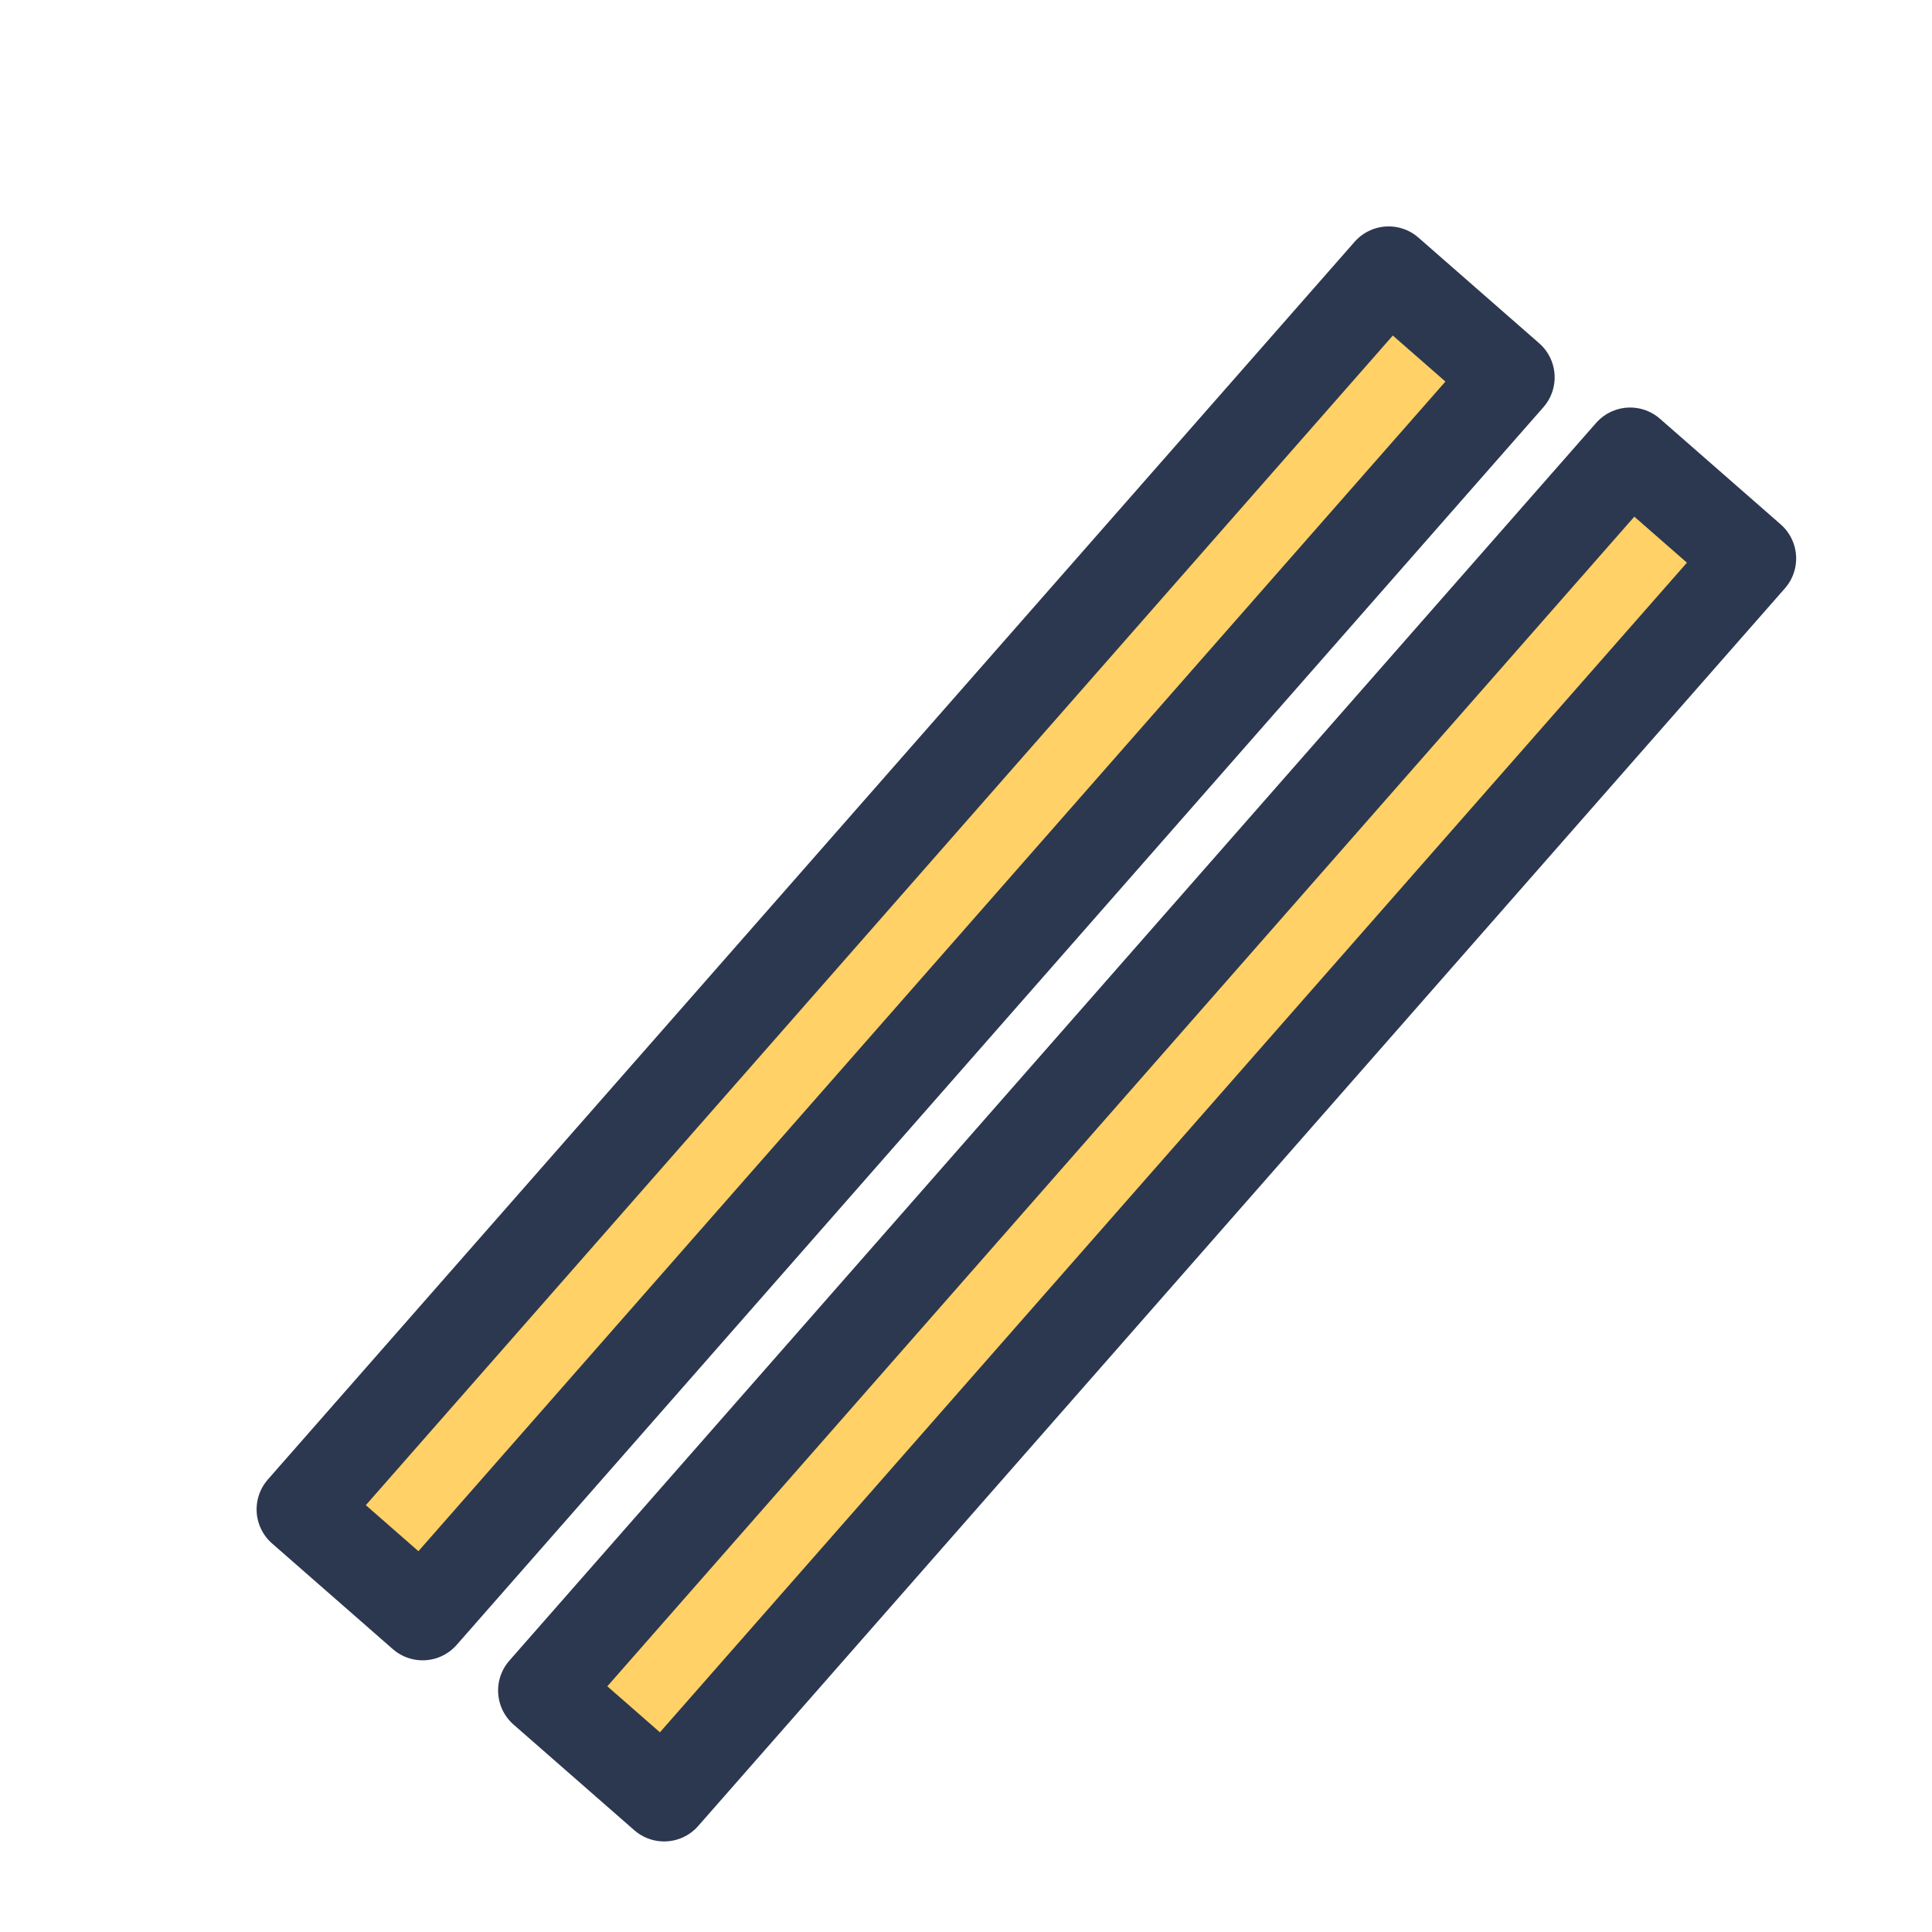
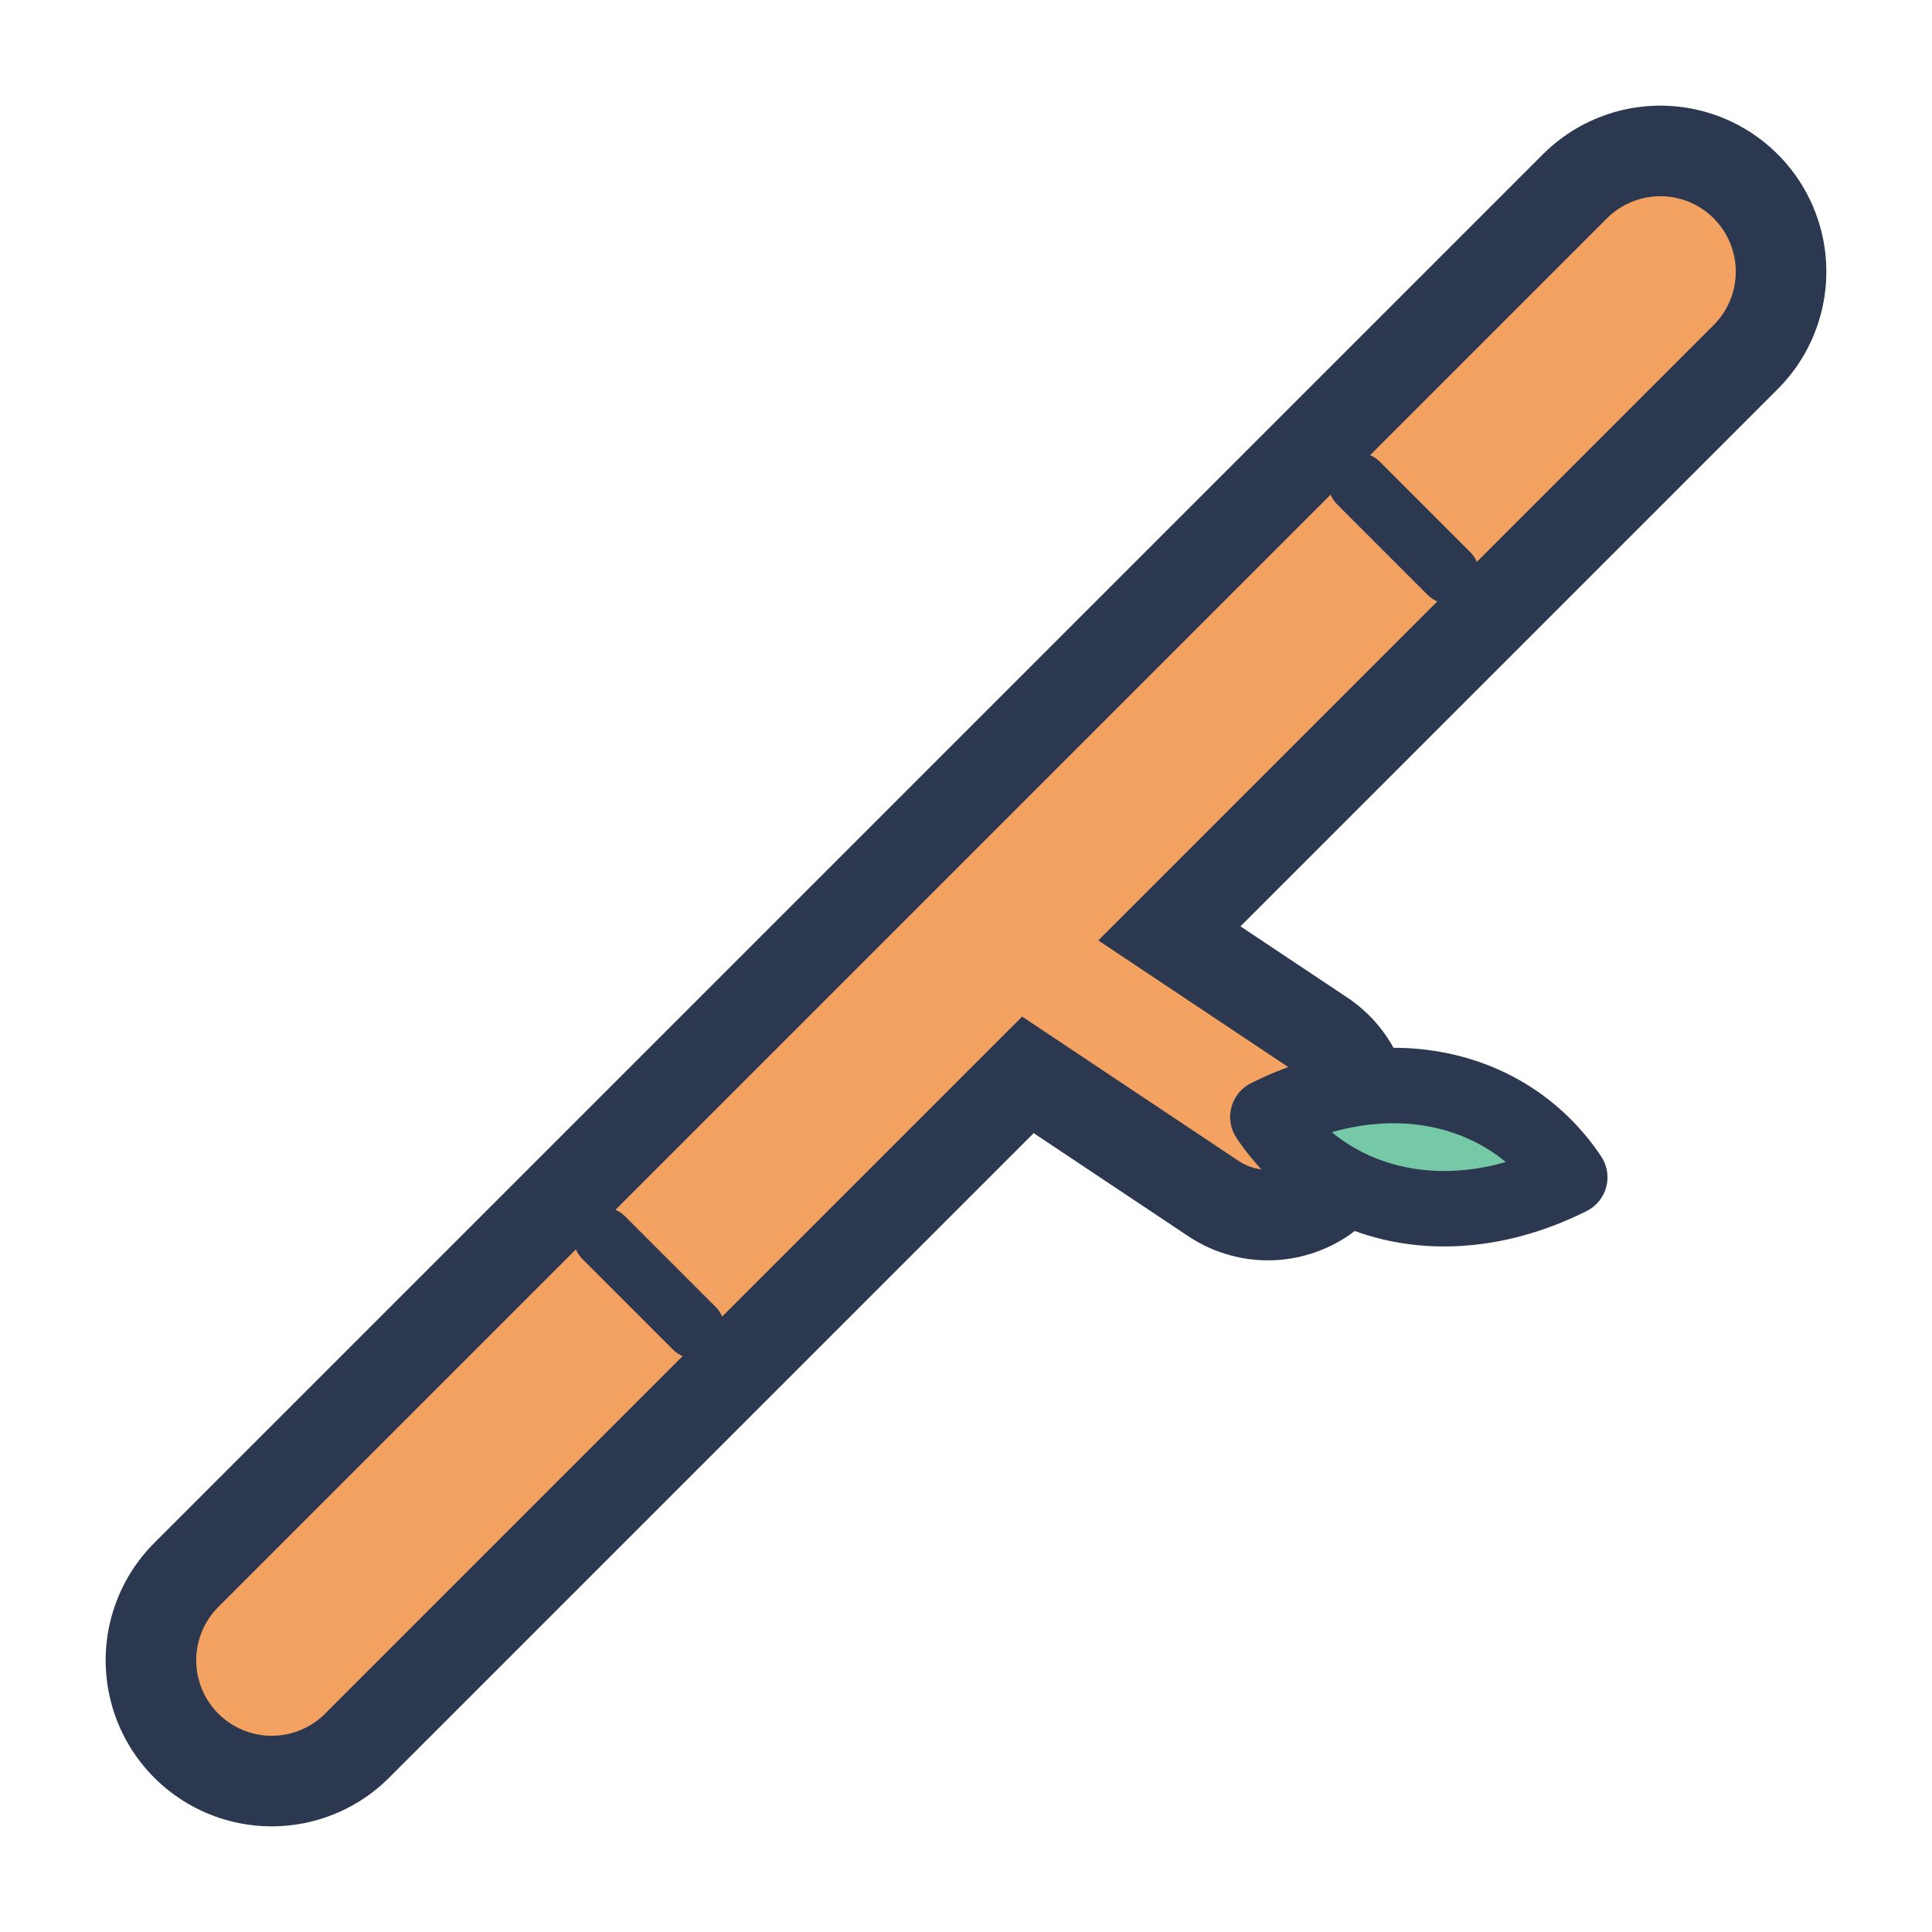
<svg xmlns="http://www.w3.org/2000/svg" viewBox="0 0 64 64">
  <g fill="none" stroke="#2c3850" stroke-width="3" stroke-linecap="round" stroke-linejoin="round">
-     <path d="M10 50L46 9l4 3.5-36 41Z" fill="#ffd166" />
-     <path d="M18 56L54 15l4 3.5-36 41Z" fill="#ffd166" />
+     <path d="M9 55L55 9" stroke="#2c3850" stroke-width="11" />
+     <path d="M33 31l9 6" stroke="#2c3850" stroke-width="9.5" />
+     <path d="M9 55L55 9" stroke="#f4a261" stroke-width="5" />
+     <path d="M33 31l9 6" stroke="#f4a261" stroke-width="3.5" />
+     <path d="M42 37c4-2 8-1 10 2-4 2-8 1-10-2Z" fill="#75c9a7" stroke-width="2.5" />
+     <path d="M20 41l3 3M45 16l3 3" stroke-width="2" />
  </g>
</svg>
